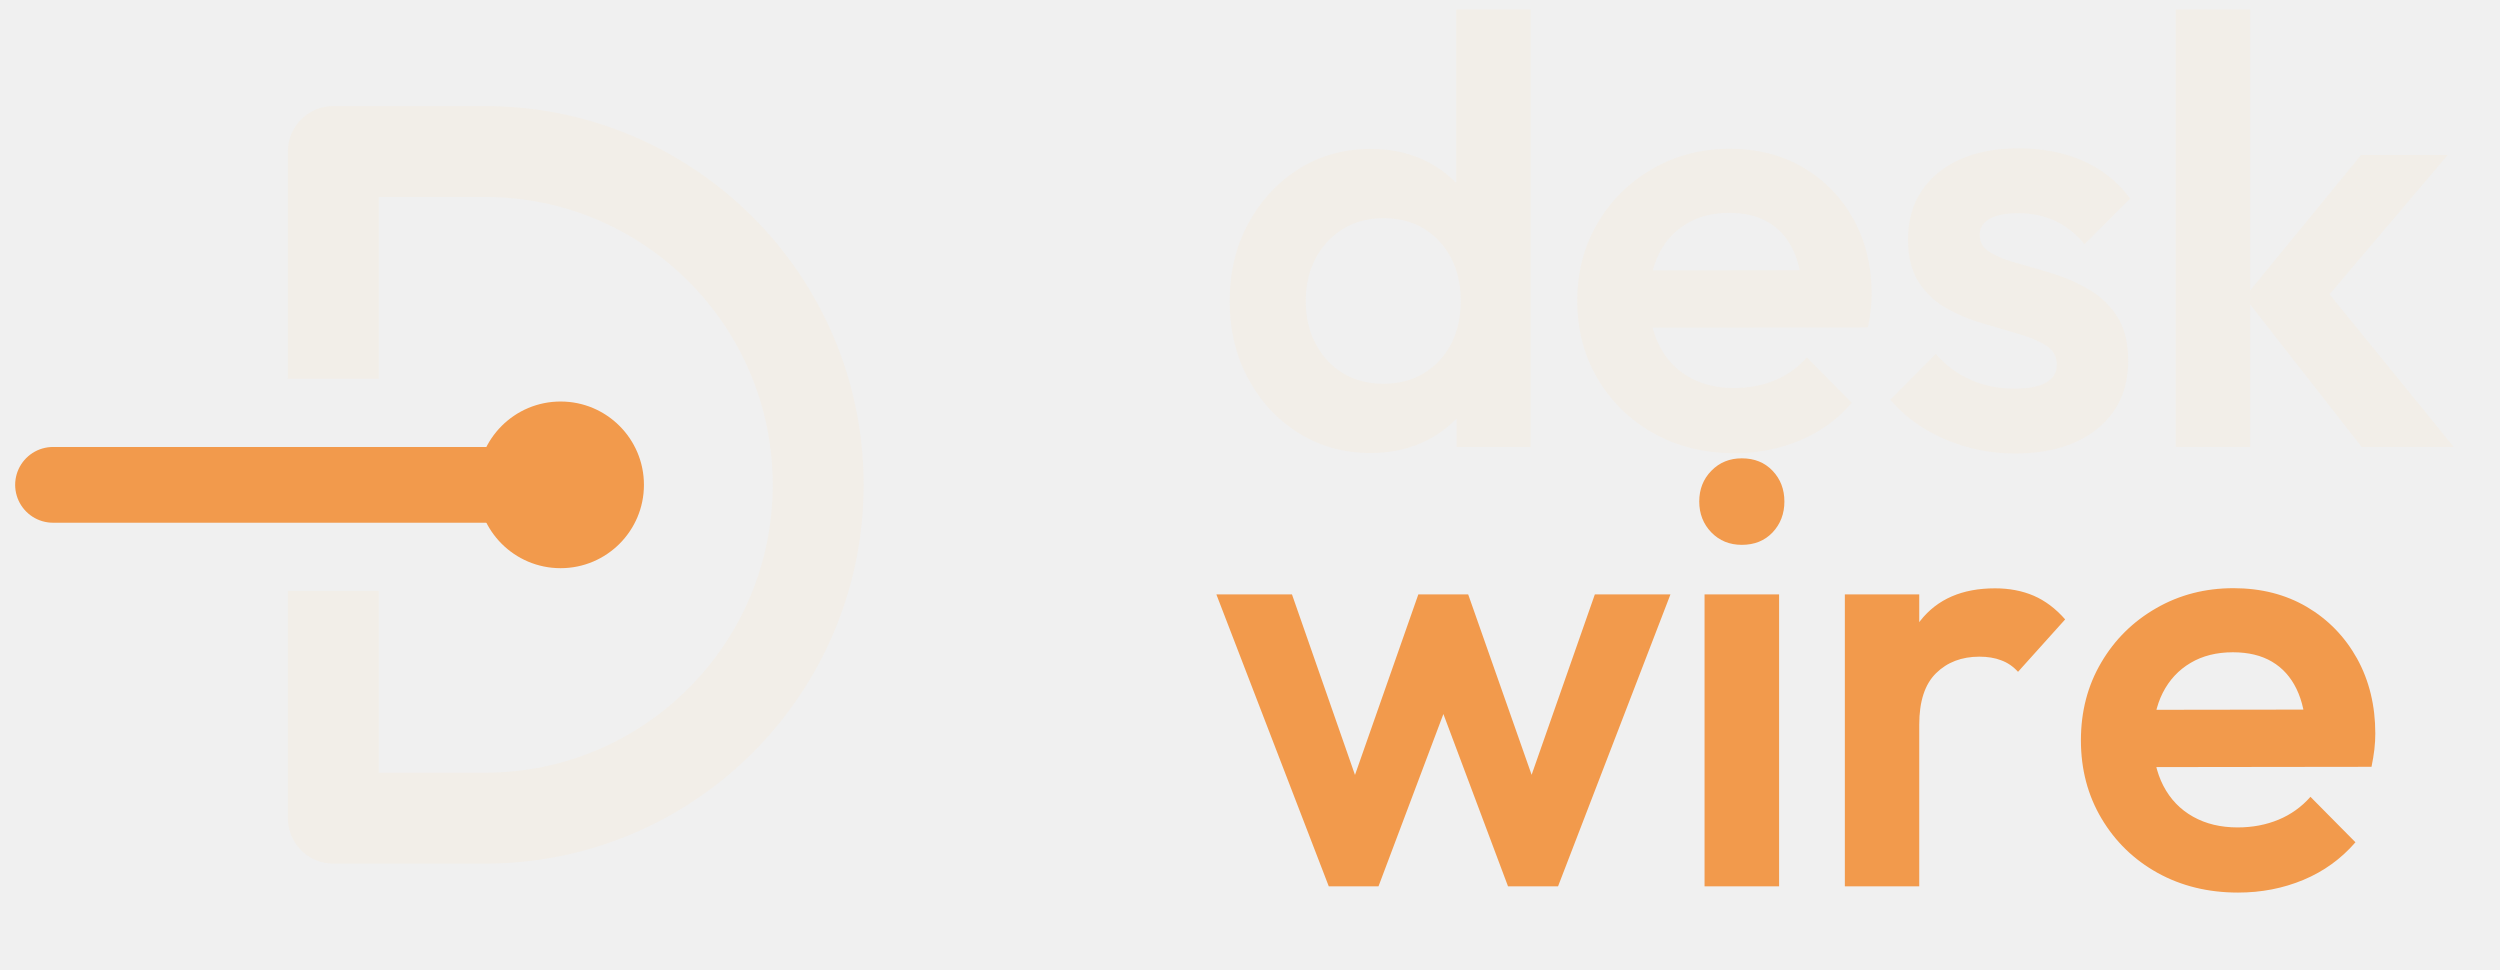
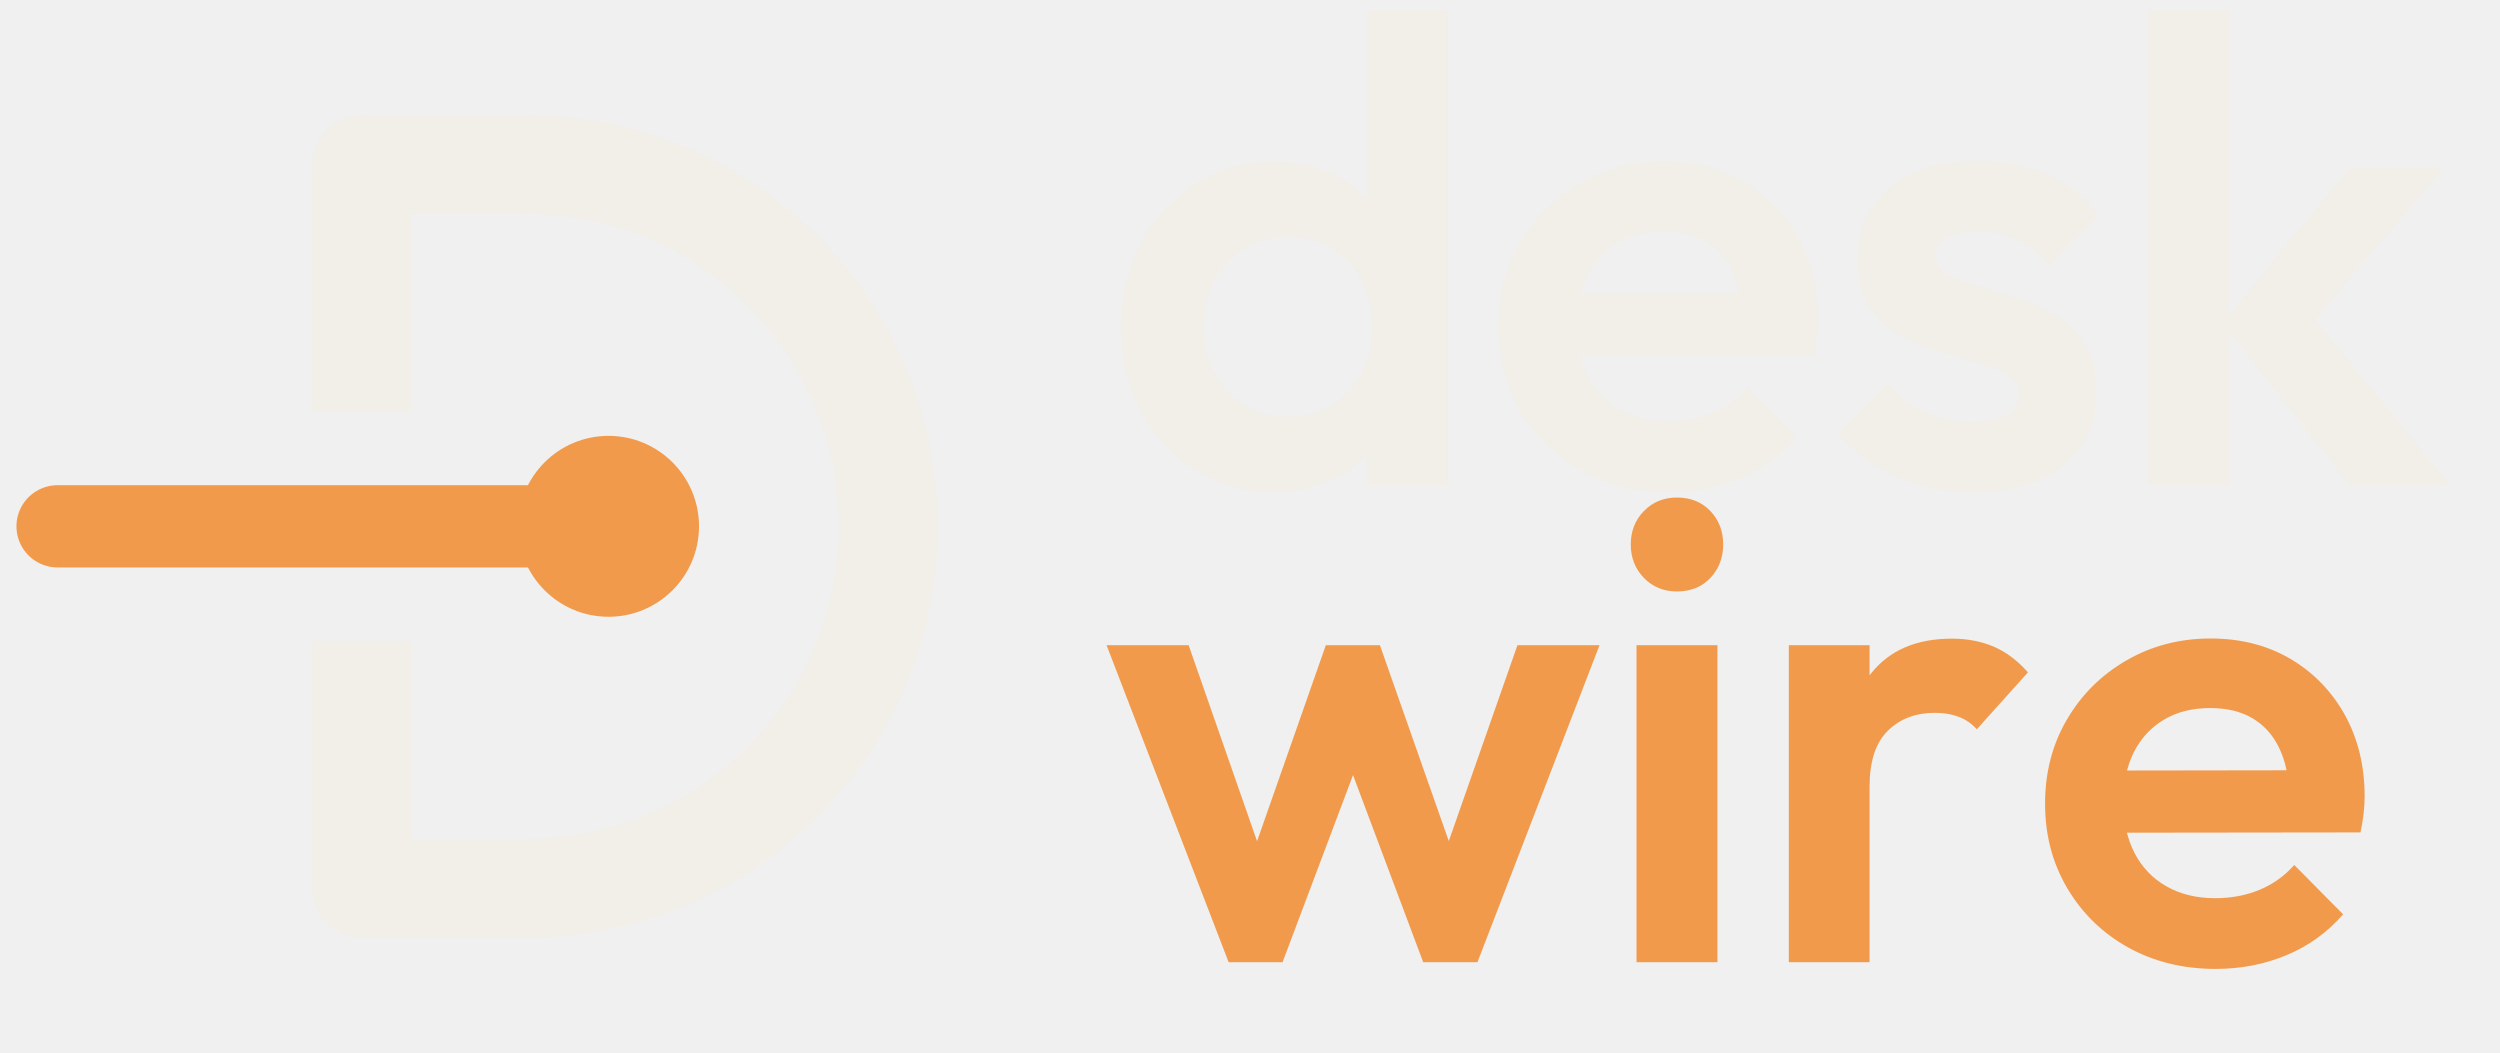
- <svg xmlns="http://www.w3.org/2000/svg" viewBox="0 0 165 64" width="165" height="64" role="img" aria-label="Deskwire">
+ <svg xmlns="http://www.w3.org/2000/svg" viewBox="0 0 152 64" width="152" height="64" role="img" aria-label="Deskwire">
  <mask id="kcd" maskUnits="userSpaceOnUse" x="0" y="0" width="64" height="64">
    <rect width="64" height="64" fill="#fff" />
    <rect x="15" y="25" width="14" height="14" rx="3" fill="#000" />
  </mask>
  <path d="M22 10H32A22 22 0 0 1 32 54H22Z" fill="none" stroke="#f2eee8" stroke-width="6" stroke-linejoin="round" mask="url(#kcd)" />
  <path d="M3.5 32H35" fill="none" stroke="#f29a4c" stroke-width="5" stroke-linecap="round" />
  <circle cx="37" cy="32" r="5.5" fill="#f29a4c" />
-   <path d="M90.47 29.9Q87.82 29.9 85.71 28.58Q83.6 27.26 82.38 24.99Q81.16 22.73 81.16 19.89Q81.16 17.02 82.38 14.76Q83.6 12.5 85.7 11.16Q87.81 9.83 90.47 9.83Q92.6 9.83 94.28 10.71Q95.96 11.6 96.97 13.15Q97.99 14.7 98.03 16.67V23Q97.99 24.97 96.99 26.53Q95.99 28.1 94.3 29Q92.6 29.9 90.47 29.9ZM91.3 25.33Q92.84 25.33 93.98 24.63Q95.12 23.94 95.77 22.71Q96.41 21.48 96.41 19.86Q96.41 18.24 95.77 17.02Q95.12 15.79 93.98 15.09Q92.84 14.4 91.32 14.4Q89.8 14.4 88.65 15.1Q87.51 15.8 86.84 17.03Q86.18 18.26 86.18 19.86Q86.18 21.47 86.84 22.7Q87.49 23.94 88.65 24.64Q89.81 25.33 91.3 25.33ZM101.02 29.5H96.14V24.32L96.95 19.62L96.11 14.97V0.63H101.02Z M114.47 29.91Q111.51 29.91 109.16 28.61Q106.82 27.31 105.46 25.02Q104.1 22.73 104.1 19.86Q104.1 17 105.44 14.73Q106.77 12.46 109.07 11.14Q111.36 9.82 114.17 9.82Q116.91 9.82 119.02 11.06Q121.12 12.3 122.33 14.47Q123.53 16.65 123.53 19.42Q123.53 19.92 123.47 20.45Q123.41 20.97 123.28 21.61L107.22 21.63V17.85L120.9 17.83L118.96 19.37Q118.9 17.64 118.33 16.47Q117.76 15.29 116.71 14.67Q115.66 14.05 114.13 14.05Q112.52 14.05 111.34 14.75Q110.15 15.45 109.5 16.73Q108.86 18 108.86 19.77Q108.86 21.54 109.54 22.86Q110.23 24.19 111.5 24.9Q112.76 25.61 114.44 25.61Q115.91 25.61 117.14 25.1Q118.37 24.59 119.25 23.59L122.22 26.59Q120.8 28.23 118.79 29.07Q116.78 29.91 114.47 29.91Z M132.99 29.93Q131.35 29.93 129.82 29.5Q128.29 29.07 126.99 28.28Q125.7 27.49 124.76 26.38L127.76 23.36Q128.75 24.49 130.06 25.07Q131.36 25.65 132.98 25.65Q134.34 25.65 135.04 25.25Q135.75 24.85 135.75 24.08Q135.75 23.25 135.03 22.8Q134.32 22.35 133.2 22.03Q132.08 21.7 130.84 21.34Q129.6 20.98 128.47 20.35Q127.35 19.72 126.64 18.63Q125.93 17.53 125.93 15.8Q125.93 13.95 126.82 12.61Q127.71 11.27 129.34 10.53Q130.98 9.79 133.23 9.79Q135.59 9.79 137.47 10.61Q139.35 11.44 140.59 13.1L137.58 16.12Q136.72 15.07 135.62 14.57Q134.52 14.07 133.21 14.07Q131.98 14.07 131.32 14.44Q130.66 14.81 130.66 15.51Q130.66 16.25 131.37 16.67Q132.08 17.09 133.2 17.39Q134.32 17.7 135.56 18.08Q136.8 18.47 137.92 19.14Q139.05 19.81 139.75 20.92Q140.46 22.03 140.46 23.81Q140.46 26.63 138.45 28.28Q136.43 29.93 132.99 29.93Z M155.87 29.5 148.14 19.62 155.83 10.23H161.55L152.6 20.78L152.8 18.26L161.95 29.5ZM143.6 29.5V0.63H148.51V29.5Z" fill="#f2eee8" />
-   <path d="M87.7 58.5 80.28 39.23H85.27L90.16 53.24L88.68 53.28L93.61 39.23H96.9L101.84 53.28L100.35 53.24L105.26 39.23H110.25L102.83 58.5H99.53L94.53 45.17H96L90.98 58.5Z M112.5 58.5V39.23H117.42V58.5ZM114.96 35.96Q113.75 35.96 112.95 35.14Q112.15 34.31 112.15 33.1Q112.15 31.89 112.95 31.07Q113.75 30.25 114.96 30.25Q116.21 30.25 116.99 31.07Q117.77 31.89 117.77 33.1Q117.77 34.31 116.99 35.14Q116.21 35.96 114.96 35.96Z M121.76 58.5V39.23H126.67V58.5ZM126.67 47.83 124.83 46.69Q125.06 43.12 126.74 40.97Q128.42 38.83 131.67 38.83Q133.09 38.83 134.23 39.32Q135.36 39.81 136.3 40.88L133.19 44.34Q132.71 43.81 132.08 43.58Q131.46 43.34 130.64 43.34Q128.89 43.34 127.78 44.43Q126.67 45.52 126.67 47.83Z M147.71 58.91Q144.75 58.91 142.4 57.61Q140.06 56.31 138.7 54.02Q137.34 51.73 137.34 48.86Q137.34 46 138.68 43.73Q140.01 41.46 142.31 40.14Q144.6 38.82 147.41 38.82Q150.15 38.82 152.26 40.06Q154.36 41.3 155.57 43.47Q156.77 45.65 156.77 48.42Q156.77 48.92 156.71 49.45Q156.65 49.97 156.52 50.61L140.46 50.63V46.85L154.14 46.83L152.2 48.37Q152.14 46.64 151.57 45.47Q151 44.29 149.95 43.67Q148.9 43.05 147.37 43.05Q145.76 43.05 144.58 43.75Q143.39 44.45 142.74 45.73Q142.1 47 142.1 48.77Q142.1 50.54 142.78 51.86Q143.47 53.19 144.74 53.9Q146 54.61 147.68 54.61Q149.15 54.61 150.38 54.1Q151.61 53.59 152.49 52.59L155.46 55.59Q154.04 57.23 152.03 58.07Q150.02 58.91 147.71 58.91Z" fill="#f29a4c" />
+   <path d="M77.47 29.9Q74.82 29.9 72.71 28.58Q70.6 27.26 69.38 24.99Q68.16 22.73 68.16 19.89Q68.16 17.02 69.38 14.76Q70.6 12.5 72.7 11.16Q74.81 9.83 77.47 9.83Q79.6 9.83 81.28 10.71Q82.96 11.6 83.97 13.15Q84.99 14.7 85.03 16.67V23Q84.99 24.97 83.99 26.53Q82.99 28.1 81.3 29Q79.6 29.9 77.47 29.9ZM78.3 25.33Q79.84 25.33 80.98 24.63Q82.12 23.94 82.77 22.71Q83.41 21.48 83.41 19.86Q83.41 18.24 82.77 17.02Q82.12 15.79 80.98 15.09Q79.84 14.4 78.32 14.4Q76.8 14.4 75.65 15.1Q74.51 15.8 73.84 17.03Q73.18 18.26 73.18 19.86Q73.18 21.47 73.84 22.7Q74.49 23.94 75.65 24.64Q76.81 25.33 78.3 25.33ZM88.02 29.5H83.14V24.32L83.95 19.62L83.11 14.97V0.63H88.02Z M101.47 29.91Q98.51 29.91 96.16 28.61Q93.82 27.31 92.46 25.02Q91.1 22.73 91.1 19.86Q91.1 17 92.44 14.73Q93.77 12.46 96.07 11.14Q98.36 9.82 101.17 9.82Q103.91 9.82 106.02 11.06Q108.12 12.3 109.33 14.47Q110.53 16.65 110.53 19.42Q110.53 19.92 110.47 20.45Q110.41 20.97 110.28 21.61L94.22 21.63V17.85L107.9 17.83L105.96 19.37Q105.9 17.64 105.33 16.47Q104.76 15.29 103.71 14.67Q102.66 14.05 101.13 14.05Q99.52 14.05 98.34 14.75Q97.15 15.45 96.5 16.73Q95.86 18 95.86 19.77Q95.86 21.54 96.54 22.86Q97.23 24.19 98.5 24.9Q99.76 25.61 101.44 25.61Q102.91 25.61 104.14 25.1Q105.37 24.59 106.25 23.59L109.22 26.59Q107.8 28.23 105.79 29.07Q103.78 29.91 101.47 29.91Z M119.99 29.93Q118.35 29.93 116.82 29.5Q115.29 29.07 113.99 28.28Q112.7 27.49 111.76 26.38L114.76 23.36Q115.75 24.49 117.06 25.07Q118.36 25.65 119.98 25.65Q121.34 25.65 122.04 25.25Q122.75 24.85 122.75 24.08Q122.75 23.25 122.03 22.8Q121.32 22.35 120.2 22.03Q119.08 21.7 117.84 21.34Q116.6 20.98 115.47 20.35Q114.35 19.72 113.64 18.63Q112.93 17.53 112.93 15.8Q112.93 13.95 113.82 12.61Q114.71 11.27 116.34 10.53Q117.98 9.79 120.23 9.79Q122.59 9.79 124.47 10.61Q126.35 11.44 127.59 13.1L124.58 16.12Q123.72 15.07 122.62 14.57Q121.52 14.07 120.21 14.07Q118.98 14.07 118.32 14.44Q117.66 14.81 117.66 15.51Q117.66 16.25 118.37 16.67Q119.08 17.09 120.2 17.39Q121.32 17.7 122.56 18.08Q123.8 18.47 124.92 19.14Q126.05 19.81 126.75 20.92Q127.46 22.03 127.46 23.81Q127.46 26.63 125.45 28.28Q123.43 29.93 119.99 29.93Z M142.87 29.5 135.14 19.62 142.83 10.23H148.55L139.6 20.78L139.8 18.26L148.95 29.5ZM130.6 29.5V0.63H135.51V29.5Z" fill="#f2eee8" />
+   <path d="M74.7 58.5 67.28 39.23H72.27L77.16 53.24L75.68 53.28L80.61 39.23H83.9L88.84 53.28L87.35 53.24L92.26 39.23H97.25L89.83 58.5H86.53L81.53 45.17H83L77.98 58.5Z M99.5 58.5V39.23H104.42V58.5ZM101.96 35.96Q100.75 35.96 99.95 35.14Q99.15 34.31 99.15 33.1Q99.15 31.89 99.95 31.07Q100.75 30.25 101.96 30.25Q103.21 30.25 103.99 31.07Q104.77 31.89 104.77 33.1Q104.77 34.31 103.99 35.14Q103.21 35.96 101.96 35.96Z M108.76 58.5V39.23H113.67V58.5ZM113.67 47.83 111.83 46.69Q112.06 43.12 113.74 40.97Q115.42 38.83 118.67 38.83Q120.09 38.83 121.23 39.32Q122.36 39.81 123.3 40.88L120.19 44.34Q119.71 43.81 119.08 43.58Q118.46 43.34 117.64 43.34Q115.89 43.34 114.78 44.43Q113.67 45.52 113.67 47.83Z M134.71 58.91Q131.75 58.91 129.4 57.61Q127.06 56.31 125.7 54.02Q124.34 51.73 124.34 48.86Q124.34 46 125.68 43.73Q127.01 41.46 129.31 40.14Q131.6 38.82 134.41 38.82Q137.15 38.82 139.26 40.06Q141.36 41.3 142.57 43.47Q143.77 45.65 143.77 48.42Q143.77 48.92 143.71 49.45Q143.65 49.97 143.52 50.61L127.46 50.63V46.85L141.14 46.83L139.2 48.37Q139.14 46.64 138.57 45.47Q138 44.29 136.95 43.67Q135.9 43.05 134.37 43.05Q132.76 43.05 131.58 43.75Q130.39 44.45 129.74 45.73Q129.1 47 129.1 48.77Q129.1 50.54 129.78 51.86Q130.47 53.19 131.74 53.9Q133 54.61 134.68 54.61Q136.15 54.61 137.38 54.1Q138.61 53.59 139.49 52.59L142.46 55.59Q141.04 57.23 139.03 58.07Q137.02 58.91 134.71 58.91Z" fill="#f29a4c" />
</svg>
